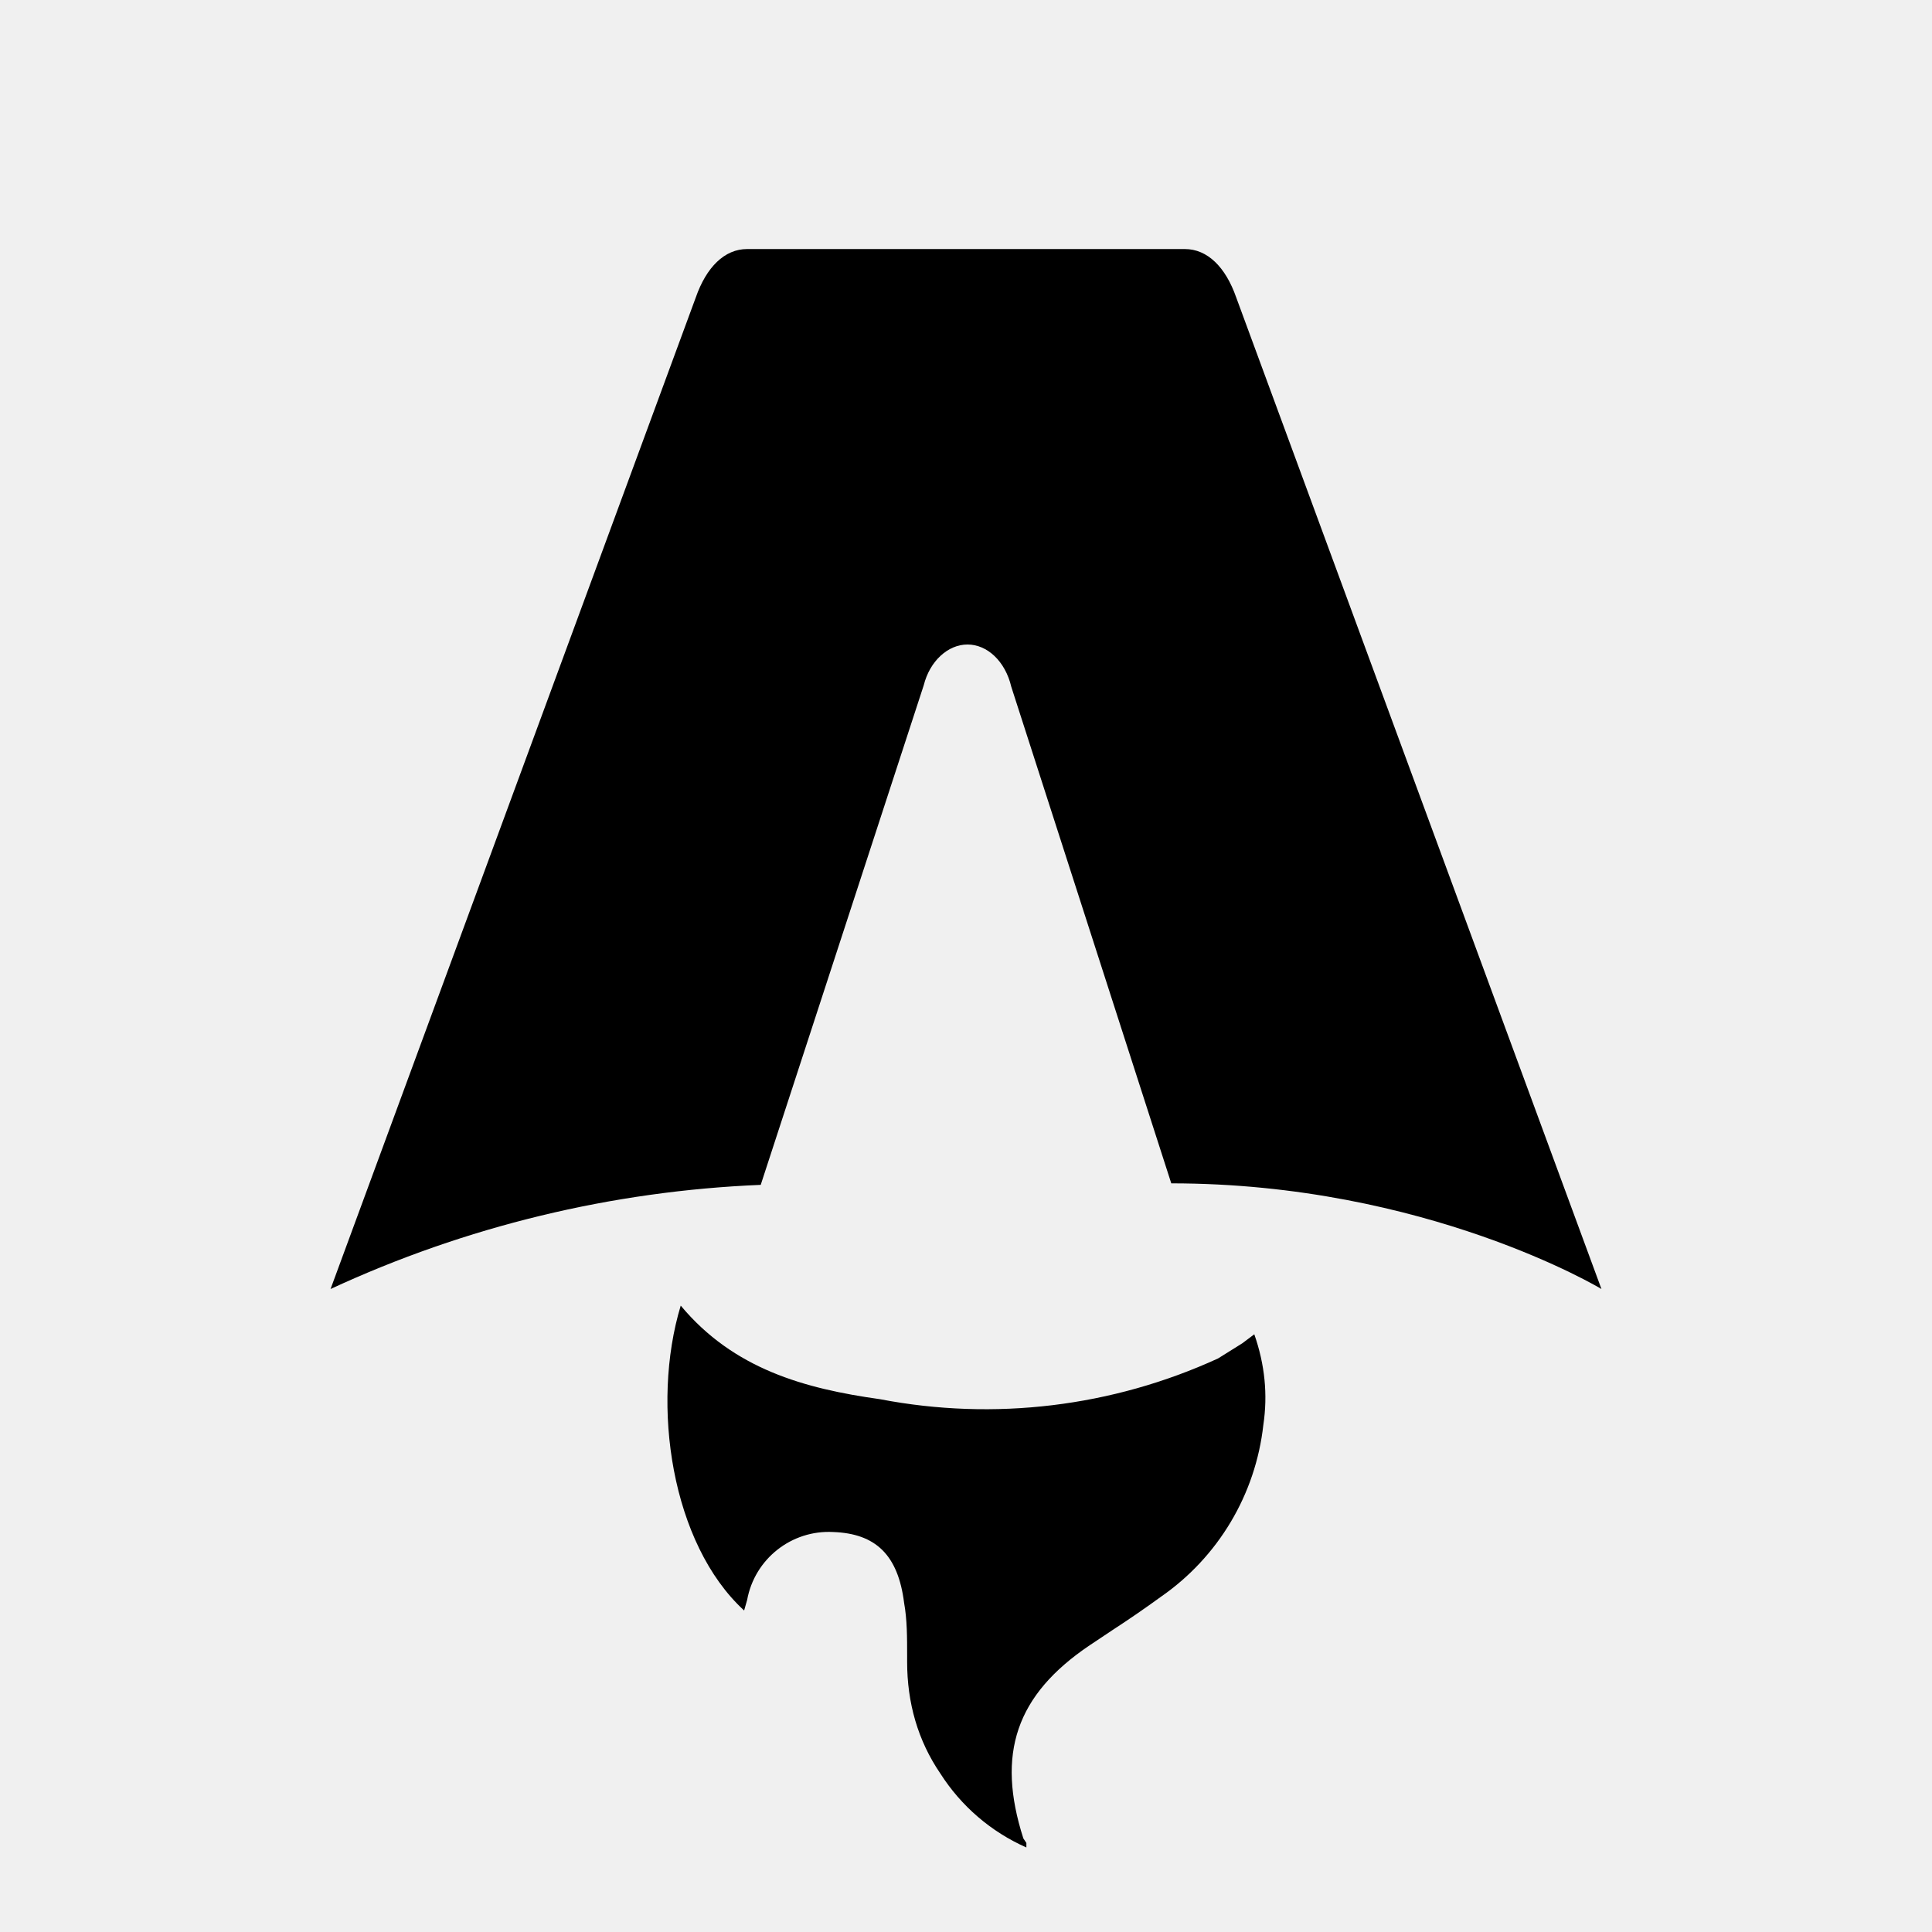
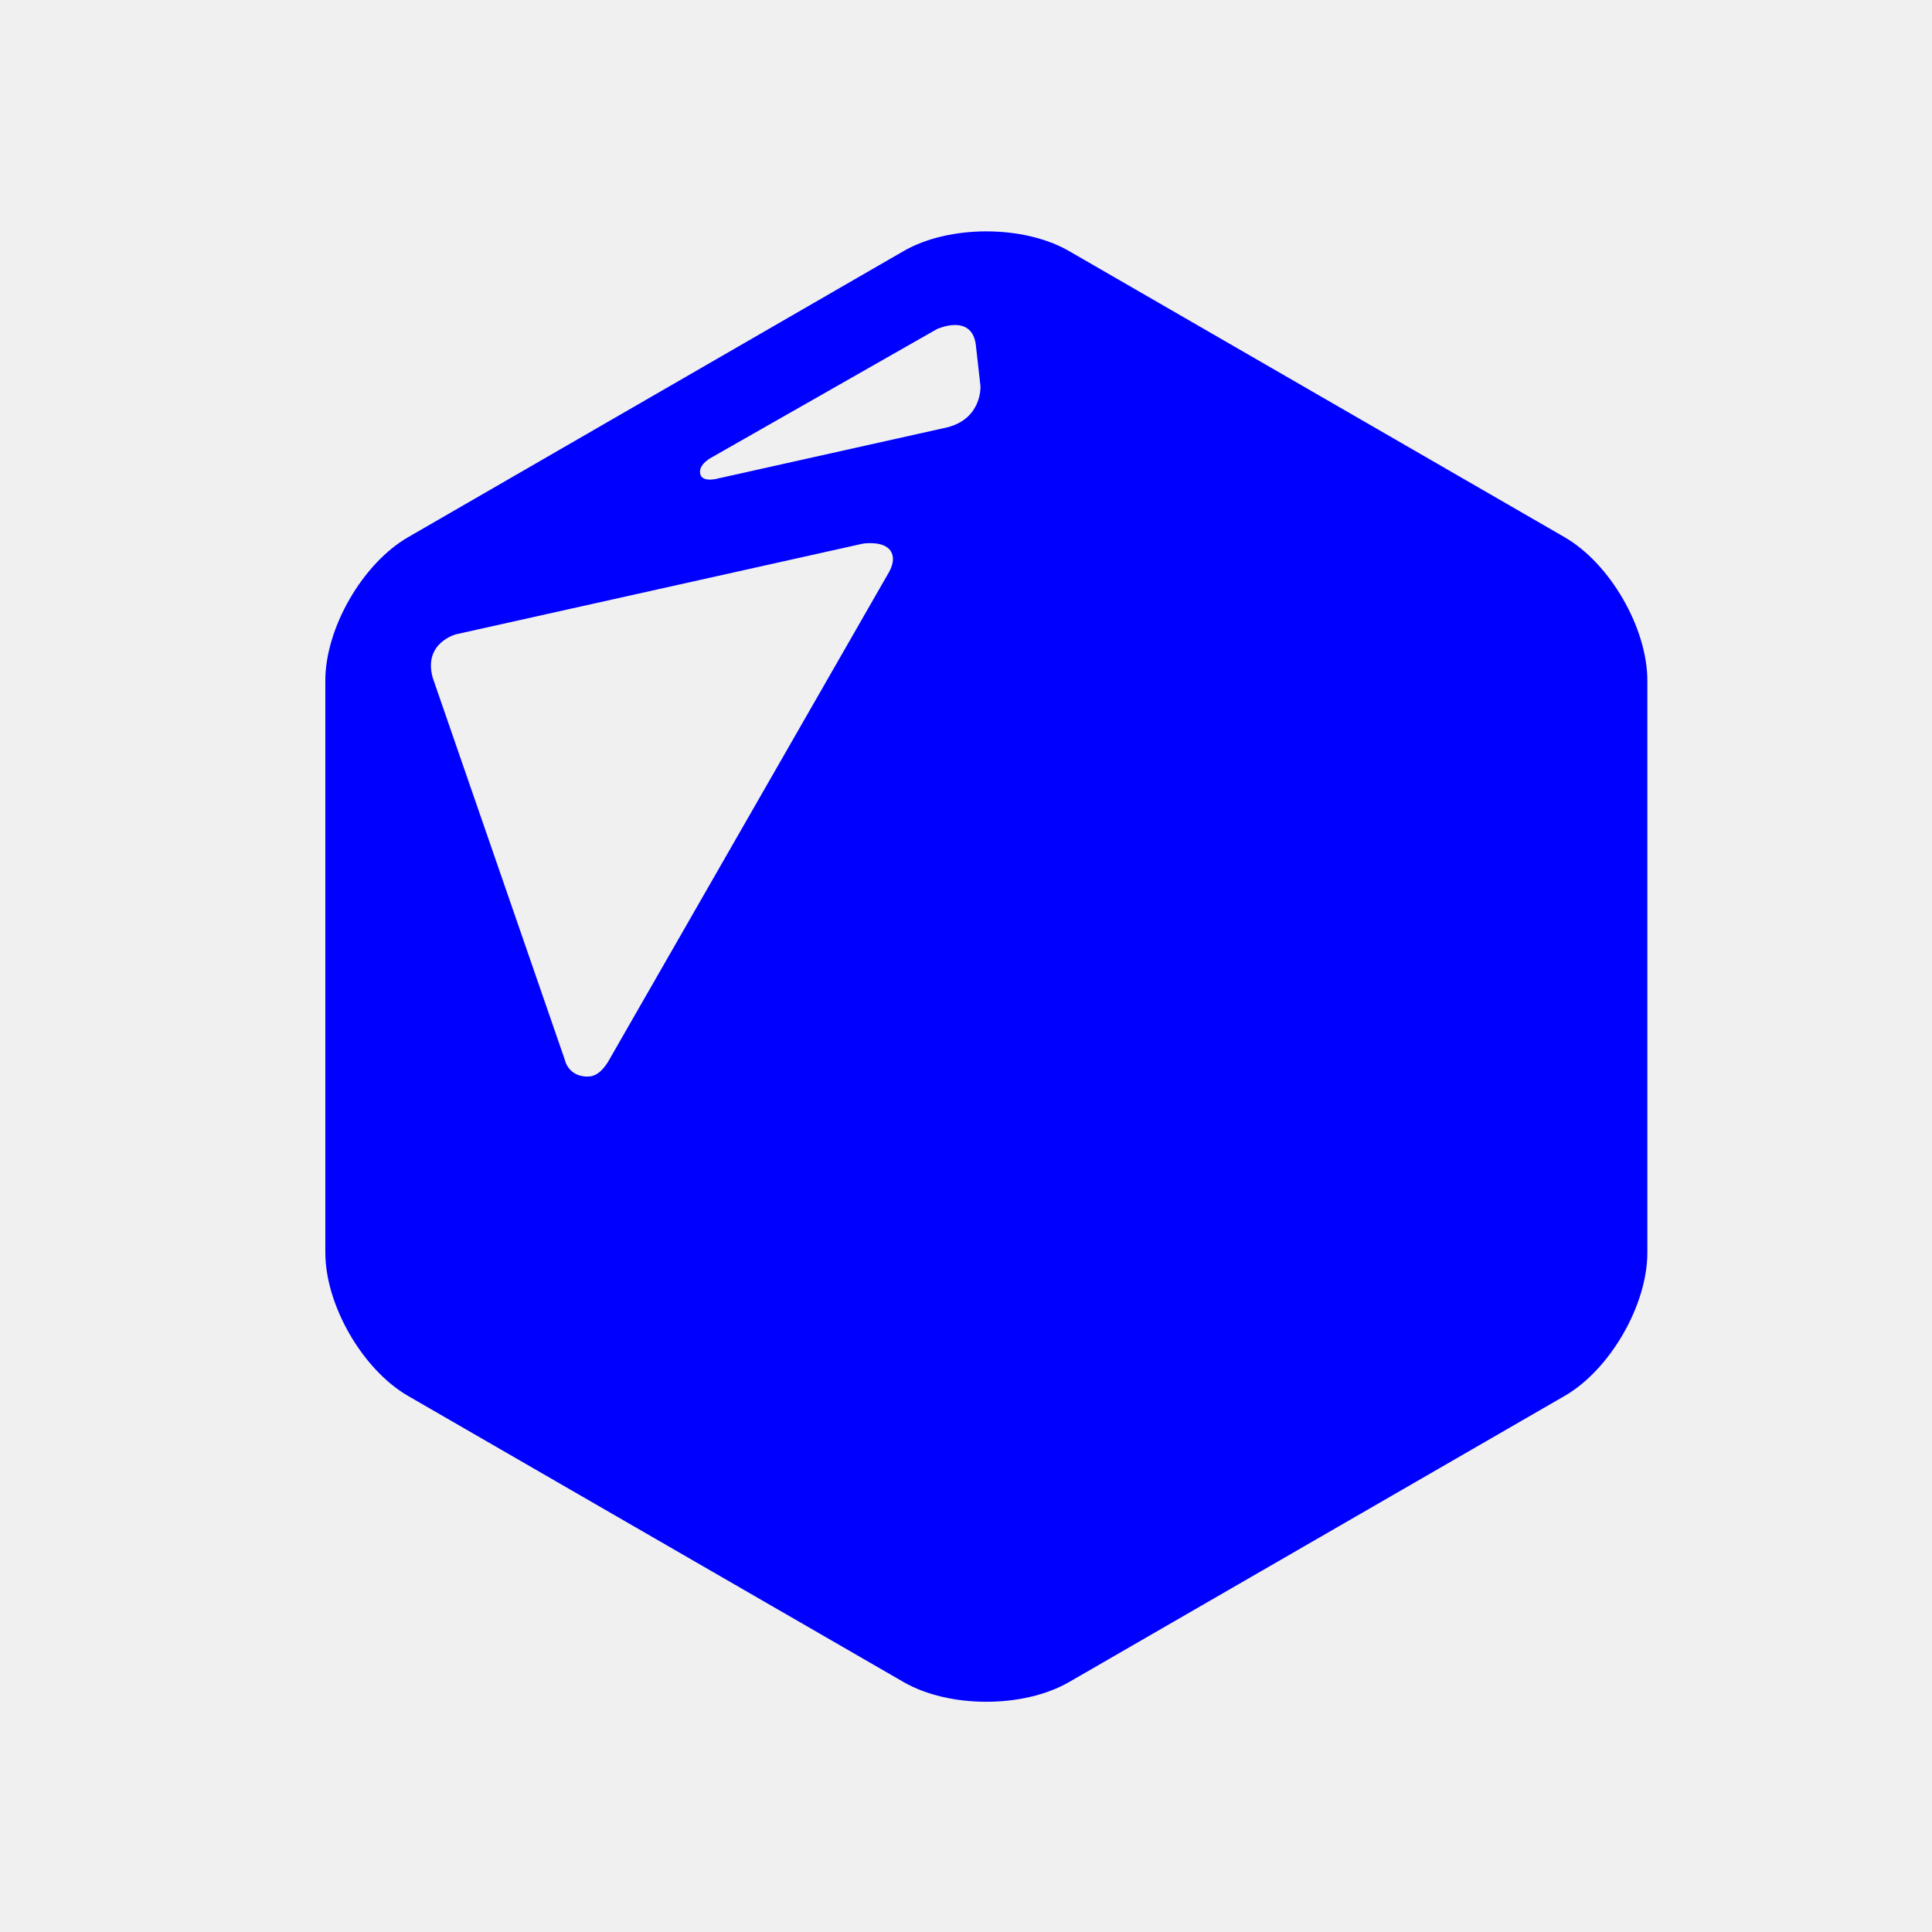
- <svg xmlns="http://www.w3.org/2000/svg" fill="none" viewBox="0 0 128 128">
-   <path d="M50.4 78.5a75.1 75.1 0 0 0-28.5 6.9l24.2-65.7c.7-2 1.9-3.2 3.4-3.2h29c1.5 0 2.7 1.2 3.4 3.2l24.2 65.7s-11.6-7-28.5-7L67 45.5c-.4-1.7-1.6-2.8-2.9-2.8-1.3 0-2.5 1.1-2.9 2.7L50.4 78.5Zm-1.1 28.2Zm-4.2-20.2c-2 6.6-.6 15.8 4.2 20.2a17.5 17.5 0 0 1 .2-.7 5.5 5.5 0 0 1 5.7-4.5c2.8.1 4.3 1.5 4.7 4.7.2 1.1.2 2.3.2 3.5v.4c0 2.7.7 5.2 2.2 7.4a13 13 0 0 0 5.7 4.9v-.3l-.2-.3c-1.8-5.6-.5-9.5 4.4-12.8l1.5-1a73 73 0 0 0 3.2-2.2 16 16 0 0 0 6.8-11.4c.3-2 .1-4-.6-6l-.8.6-1.6 1a37 37 0 0 1-22.4 2.7c-5-.7-9.7-2-13.2-6.2Z" />
-   <style>
-         path { fill: #000; }
-         @media (prefers-color-scheme: dark) {
-             path { fill: #FFF; }
-         }
-     </style>
+ <svg xmlns="http://www.w3.org/2000/svg" fill="none" style="-webkit-print-color-adjust:exact" viewBox="0 0 100 100">
+   <defs>
+     <clipPath id="a" class="frame-clip-def frame-clip">
+       <rect width="100" height="100" rx="0" ry="0" />
+     </clipPath>
+   </defs>
+   <g clip-path="url(#a)">
+     <g class="fills">
+       <rect width="100" height="100" class="frame-background" rx="0" ry="0" />
+     </g>
+     <g xml:space="preserve" class="frame-children" style="fill:#000">
+       <g style="fill:#000">
+         <path d="M80.981 27.804 55.337 12.997c-2.357-1.362-6.211-1.362-8.569 0L21.125 27.804c-2.358 1.361-4.286 4.701-4.286 7.42v29.611c0 2.722 1.928 6.059 4.286 7.42l25.643 14.807c2.358 1.362 6.212 1.362 8.569 0l25.644-14.807c2.357-1.361 4.286-4.701 4.286-7.42V35.227c-.003-2.722-1.929-6.062-4.286-7.423Zm-34.963 1.803L31.466 54.971c-.474.744-.876.784-1.245.741-.846-.1-.989-.867-.989-.867L22.4 35.088c-.512-1.819 1.208-2.258 1.208-2.258l21.052-4.691s.843-.136 1.285.213c.266.205.418.627.073 1.255Zm2.998-7.484-11.809 2.633s-.867.262-.966-.236c-.1-.498.597-.846.597-.846l11.657-6.64s1.876-.87 2.025.919l.229 2.036c0-.004.096 1.679-1.733 2.134Z" class="fills" style="fill:#00f" />
+       </g>
+     </g>
+   </g>
</svg>
